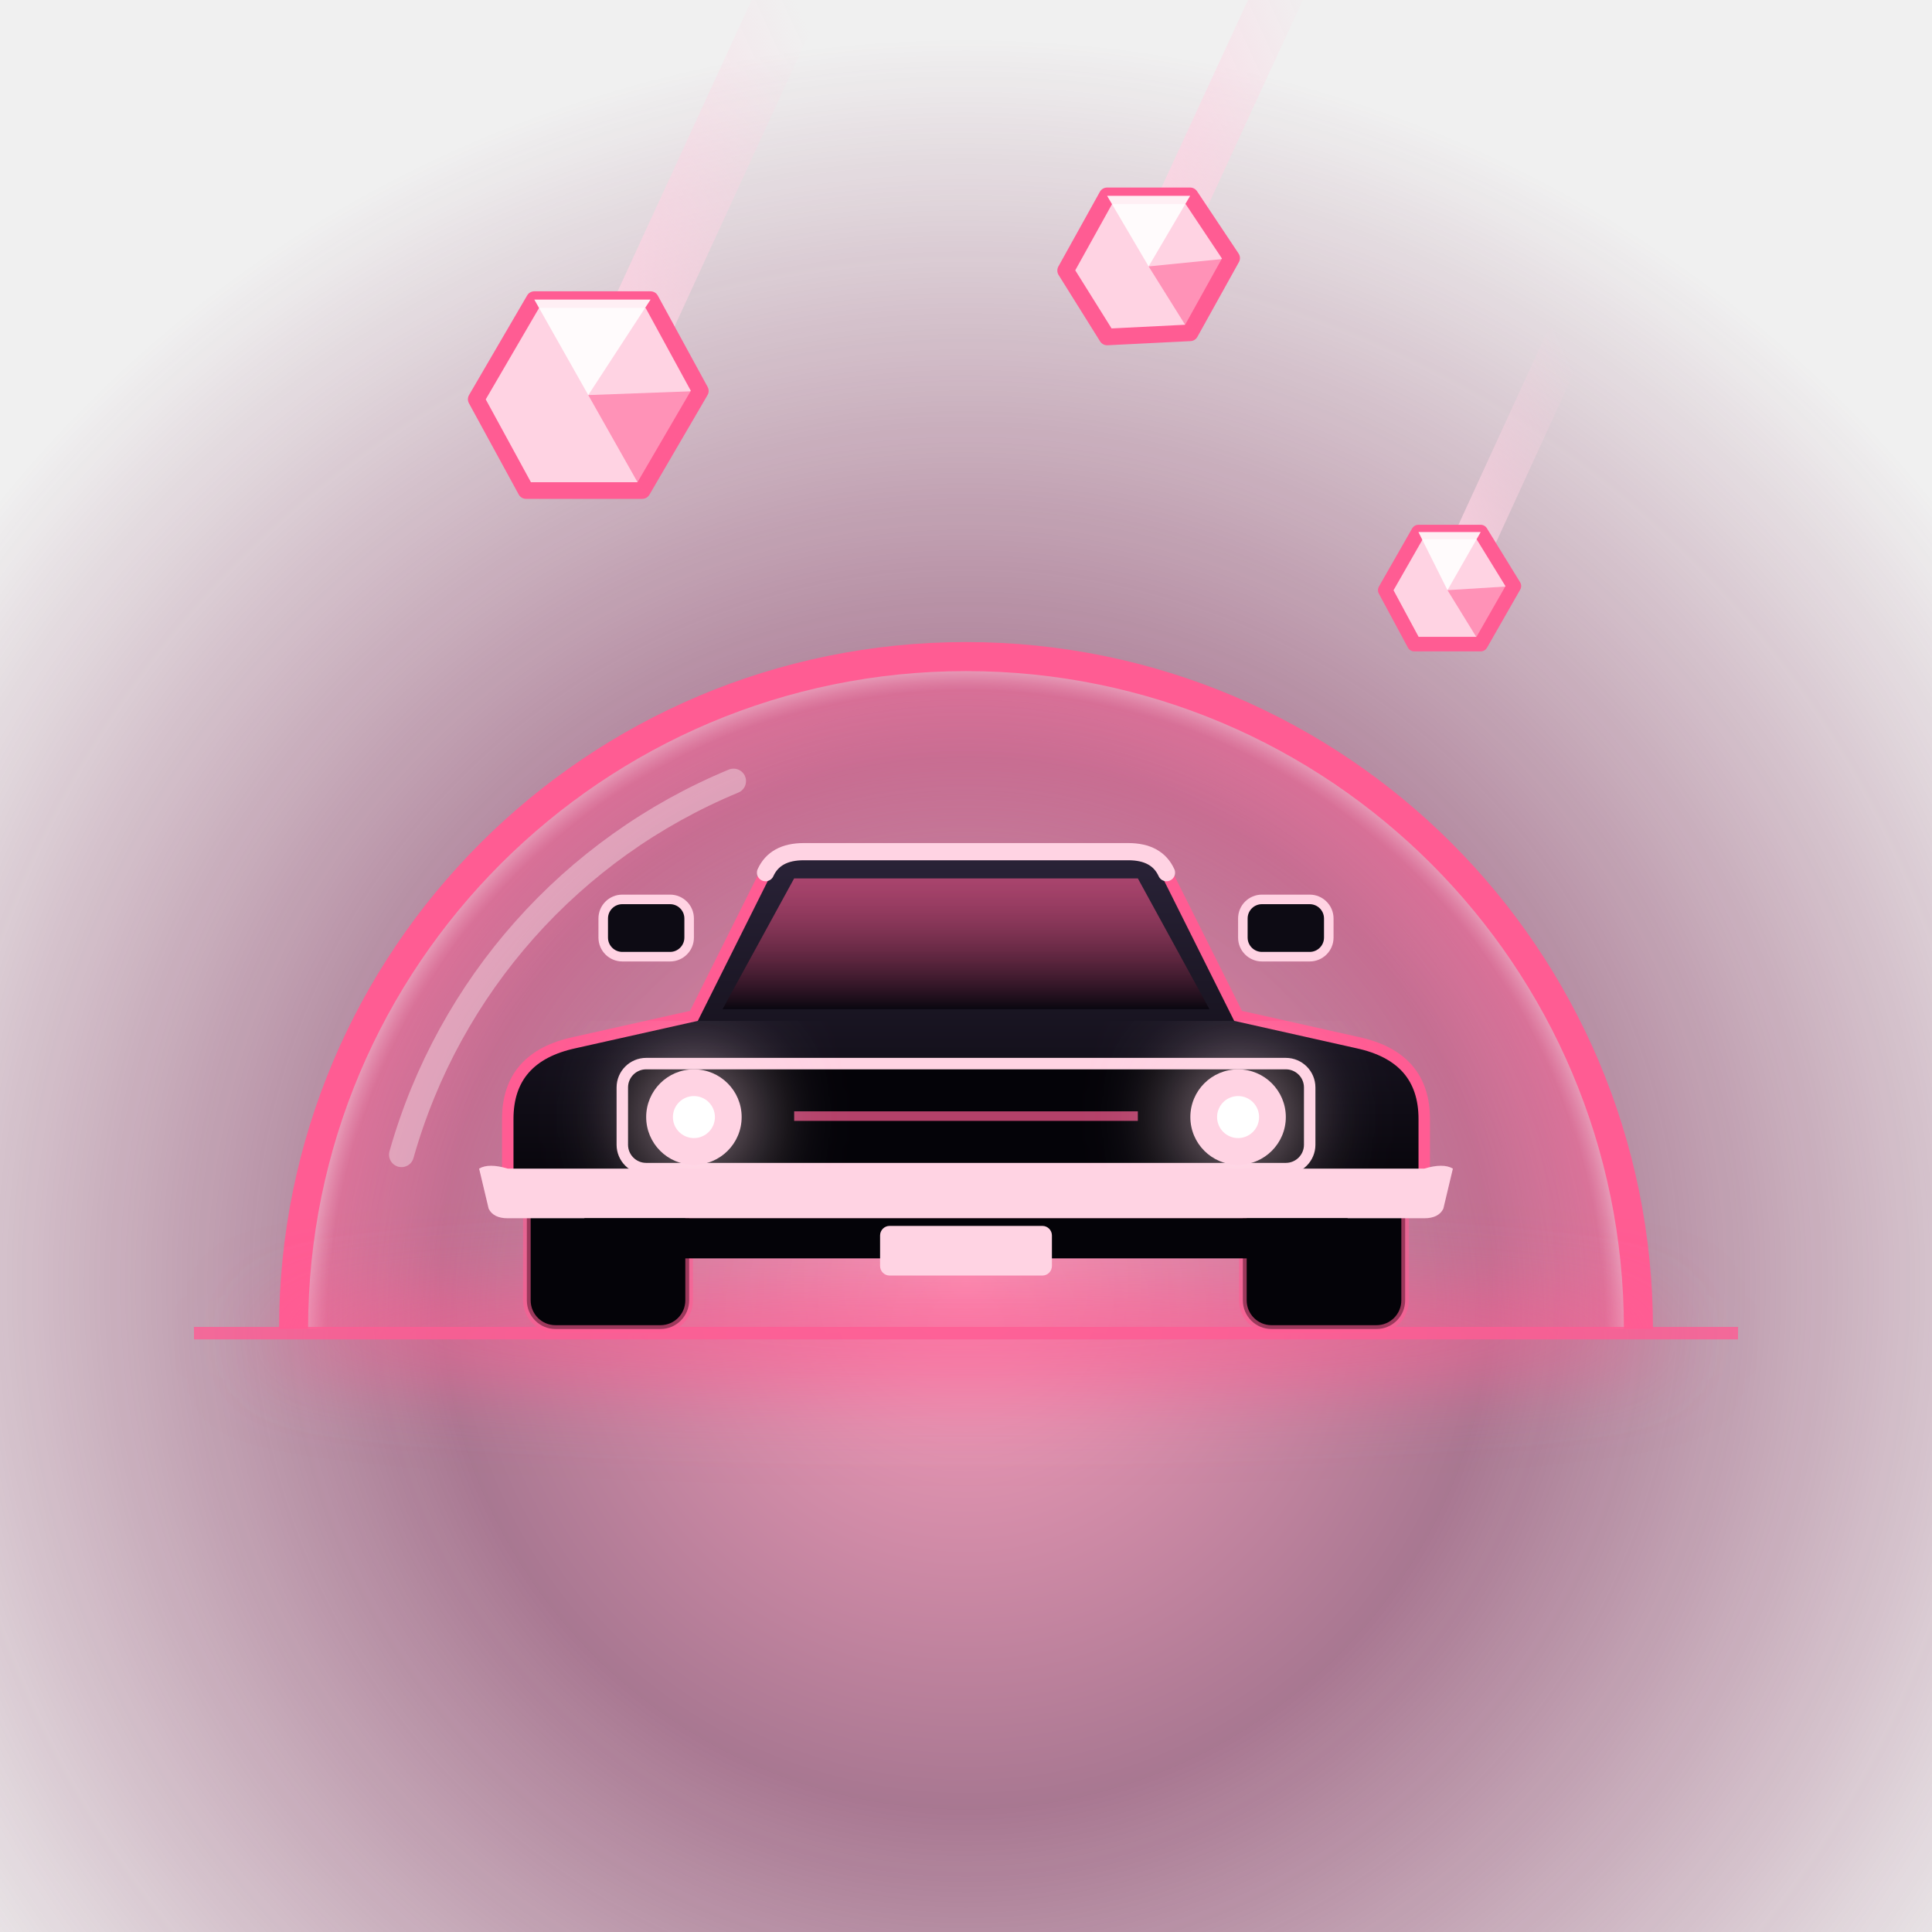
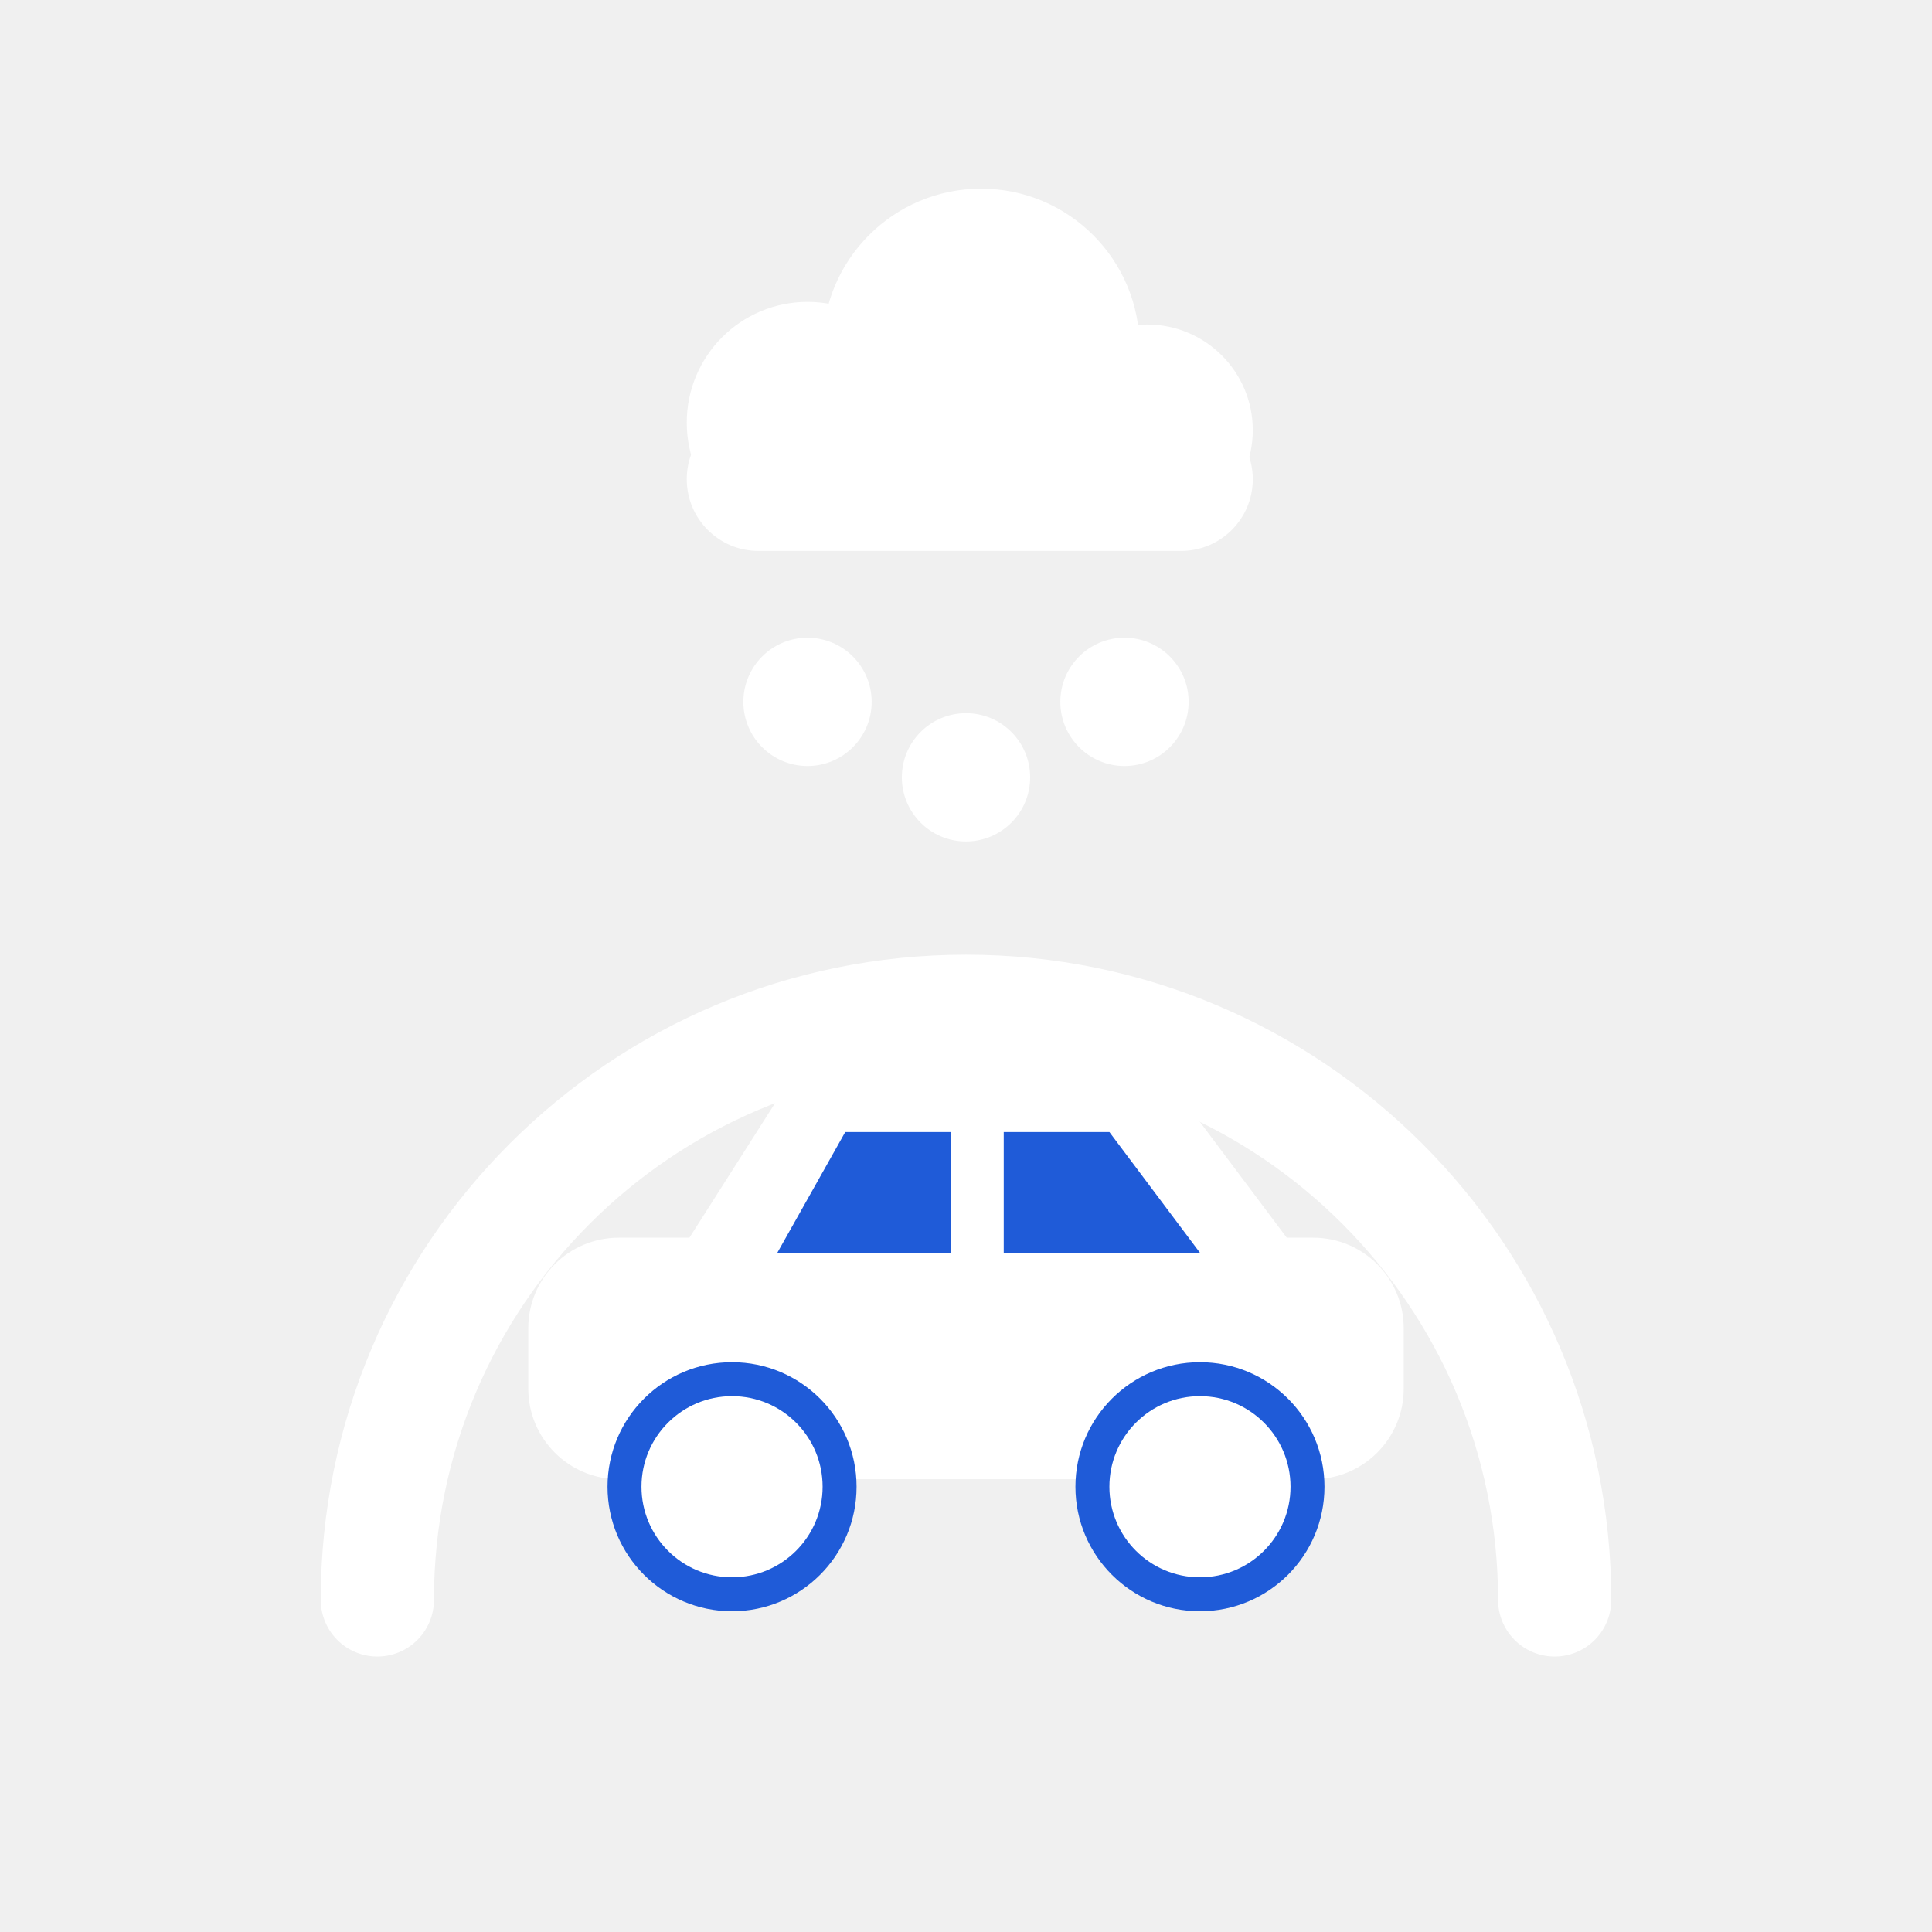
<svg xmlns="http://www.w3.org/2000/svg" viewBox="0 0 512 512">
-   <defs>
-     <radialGradient id="bg" cx="256" cy="340" r="330" gradientUnits="userSpaceOnUse">
-       <stop offset="0" stop-color="#FF5C93" stop-opacity=".55" />
-       <stop offset=".42" stop-color="#6E1544" stop-opacity=".55" />
-       <stop offset="1" stop-color="#6E1544" stop-opacity="0" />
-     </radialGradient>
-     <radialGradient id="dome" cx="256" cy="372" r="162" gradientUnits="userSpaceOnUse">
-       <stop offset="0" stop-color="#FF5C93" stop-opacity=".08" />
-       <stop offset=".7" stop-color="#FF5C93" stop-opacity=".18" />
-       <stop offset=".95" stop-color="#FF5C93" stop-opacity=".5" />
-       <stop offset="1" stop-color="#FFD3E3" stop-opacity=".8" />
-     </radialGradient>
-     <linearGradient id="body" x1="0" y1="0" x2="0" y2="1">
-       <stop offset="0" stop-color="#2A2338" />
-       <stop offset="1" stop-color="#08060C" />
-     </linearGradient>
-     <linearGradient id="glass" x1="0" y1="0" x2="0" y2="1">
-       <stop offset="0" stop-color="#FF5C93" stop-opacity=".6" />
-       <stop offset="1" stop-color="#0A0710" />
-     </linearGradient>
-     <linearGradient id="trail" x1="0" y1="1" x2="1" y2="0">
-       <stop offset="0" stop-color="#FFD3E3" stop-opacity=".95" />
-       <stop offset="1" stop-color="#FFD3E3" stop-opacity="0" />
-     </linearGradient>
-     <filter id="glow" x="-50%" y="-50%" width="200%" height="200%">
-       <feGaussianBlur stdDeviation="5" result="b" />
-       <feMerge>
-         <feMergeNode in="b" />
-         <feMergeNode in="SourceGraphic" />
-       </feMerge>
-     </filter>
-     <filter id="soft" x="-30%" y="-200%" width="160%" height="500%">
-       <feGaussianBlur stdDeviation="10" />
-     </filter>
-   </defs>
-   <rect width="512" height="512" fill="url(#bg)" />
-   <g transform="translate(256 240) scale(1.1) translate(-256 -270)">
-     <path d="M94 372 A162 162 0 0 1 418 372 Z" fill="url(#dome)" />
-     <path d="M94 372 A162 162 0 0 1 418 372" fill="none" stroke="#FF5C93" stroke-width="7" />
-     <path d="M120 330 A138 138 0 0 1 200 240" fill="none" stroke="#fff" stroke-opacity=".35" stroke-width="6" stroke-linecap="round" />
-     <ellipse cx="256" cy="374" rx="170" ry="12" fill="#FF5C93" opacity=".7" filter="url(#soft)" />
-     <line x1="70" y1="373" x2="442" y2="373" stroke="#FF5C93" stroke-opacity=".8" stroke-width="3" />
-     <g transform="translate(256 372) scale(2.3) translate(-100 -150)">
-       <rect x="54" y="128" width="17" height="22" rx="3" fill="#040308" stroke="#FF5C93" stroke-opacity=".6" stroke-width=".8" />
-       <rect x="129" y="128" width="17" height="22" rx="3" fill="#040308" stroke="#FF5C93" stroke-opacity=".6" stroke-width=".8" />
-       <rect x="62" y="105" width="9" height="6" rx="2" fill="#0D0B14" stroke="#FFD3E3" stroke-width="1" />
-       <rect x="129" y="105" width="9" height="6" rx="2" fill="#0D0B14" stroke="#FFD3E3" stroke-width="1" />
-       <path d="M52 128 Q52 121.5 59 120 L71.5 117.2 L79 102.2 Q80 100 83 100 L117 100 Q120 100 121 102.2 L128.5 117.2 L141 120 Q148 121.5 148 128 L148 134 L52 134 Z" fill="url(#body)" stroke="#FF5C93" stroke-width="1.2" />
-       <path d="M82 102.8 L118 102.8 L125.5 116.5 L74.5 116.5 Z" fill="url(#glass)" />
-       <path d="M79 102.2 Q80 100 83 100 L117 100 Q120 100 121 102.2" fill="none" stroke="#FFD3E3" stroke-width="1.8" stroke-linecap="round" />
-       <rect x="64" y="122.2" width="72" height="11" rx="2.5" fill="#040308" stroke="#FFD3E3" stroke-width="1.2" />
-       <path d="M82 127.7 L118 127.7" stroke="#FF5C93" stroke-opacity=".7" stroke-width="1" />
-       <g filter="url(#glow)">
-         <circle cx="71.5" cy="127.8" r="5" fill="#FFD3E3" />
-         <circle cx="128.5" cy="127.8" r="5" fill="#FFD3E3" />
-         <circle cx="71.5" cy="127.8" r="2.2" fill="#fff" />
-         <circle cx="128.5" cy="127.8" r="2.2" fill="#fff" />
-       </g>
-       <path d="M49 133.2 Q50 132.6 52 133.2 L148 133.2 Q150 132.6 151 133.2 L150 137.4 Q149.5 138.4 148 138.4 L52 138.4 Q50.5 138.4 50 137.4 Z" fill="#FFD3E3" />
-       <path d="M60 138.4 L140 138.4 L135 142.6 L65 142.6 Z" fill="#040308" />
-       <rect x="91" y="139.2" width="18" height="5.2" rx="1" fill="#FFD3E3" />
+   <defs />
+   <g class="art">
+     <g fill="#FFFFFF">
+       <circle cx="214" cy="112" r="32" />
+       <circle cx="260" cy="92" r="42" />
+       <circle cx="304" cy="114" r="28" />
+       <rect x="182" y="108" width="150" height="38" rx="19" />
+       <circle cx="214" cy="186" r="17" />
+       <circle cx="256" cy="206" r="17" />
+       <circle cx="298" cy="186" r="17" />
    </g>
-     <g>
-       <line x1="168" y1="150" x2="214" y2="50" stroke="url(#trail)" stroke-width="16" stroke-linecap="round" />
-       <polygon points="192,146 178,170 150,170 138,148 152,124 180,124" fill="#FFD3E3" stroke="#FF5C93" stroke-width="4" stroke-linejoin="round" />
-       <polygon points="165,147 152,124 180,124" fill="#fff" opacity=".9" />
-       <polygon points="165,147 178,170 192,146" fill="#FF5C93" opacity=".55" />
-     </g>
-     <g>
-       <line x1="300" y1="118" x2="336" y2="40" stroke="url(#trail)" stroke-width="12" stroke-linecap="round" />
-       <polygon points="320,114 310,132 290,133 280,117 290,99 310,99" fill="#FFD3E3" stroke="#FF5C93" stroke-width="4" stroke-linejoin="round" />
-       <polygon points="300,116 290,99 310,99" fill="#fff" opacity=".9" />
-       <polygon points="300,116 310,132 320,114" fill="#FF5C93" opacity=".55" />
-     </g>
-     <g>
-       <line x1="372" y1="196" x2="400" y2="135" stroke="url(#trail)" stroke-width="10" stroke-linecap="round" />
-       <polygon points="388,193 380,207 364,207 357,194 365,180 380,180" fill="#FFD3E3" stroke="#FF5C93" stroke-width="3.5" stroke-linejoin="round" />
-       <polygon points="372,194 365,180 380,180" fill="#fff" opacity=".9" />
-       <polygon points="372,194 380,207 388,193" fill="#FF5C93" opacity=".55" />
+     <path d="M100 424 A156 156 0 0 1 412 424" fill="none" stroke="#FFFFFF" stroke-width="30" stroke-linecap="round" />
+     <g transform="translate(256 424)">
+       <path d="M-70 -90 L-42 -134 Q-38 -140 -30 -140 L36 -140 Q44 -140 49 -134 L82 -90 Z" fill="#FFFFFF" stroke="#FFFFFF" stroke-width="12" stroke-linejoin="round" />
+       <rect x="-116" y="-96" width="232" height="64" rx="24" fill="#FFFFFF" />
+       <path d="M-50 -92 L-32 -124 L-4 -124 L-4 -92 Z" fill="#1F5BD8" />
+       <path d="M10 -92 L10 -124 L38 -124 L62 -92 Z" fill="#1F5BD8" />
+       <circle cx="-62" cy="-30" r="33" fill="#1F5BD8" />
+       <circle cx="62" cy="-30" r="33" fill="#1F5BD8" />
+       <circle cx="-62" cy="-30" r="24" fill="#FFFFFF" />
+       <circle cx="62" cy="-30" r="24" fill="#FFFFFF" />
    </g>
  </g>
</svg>
